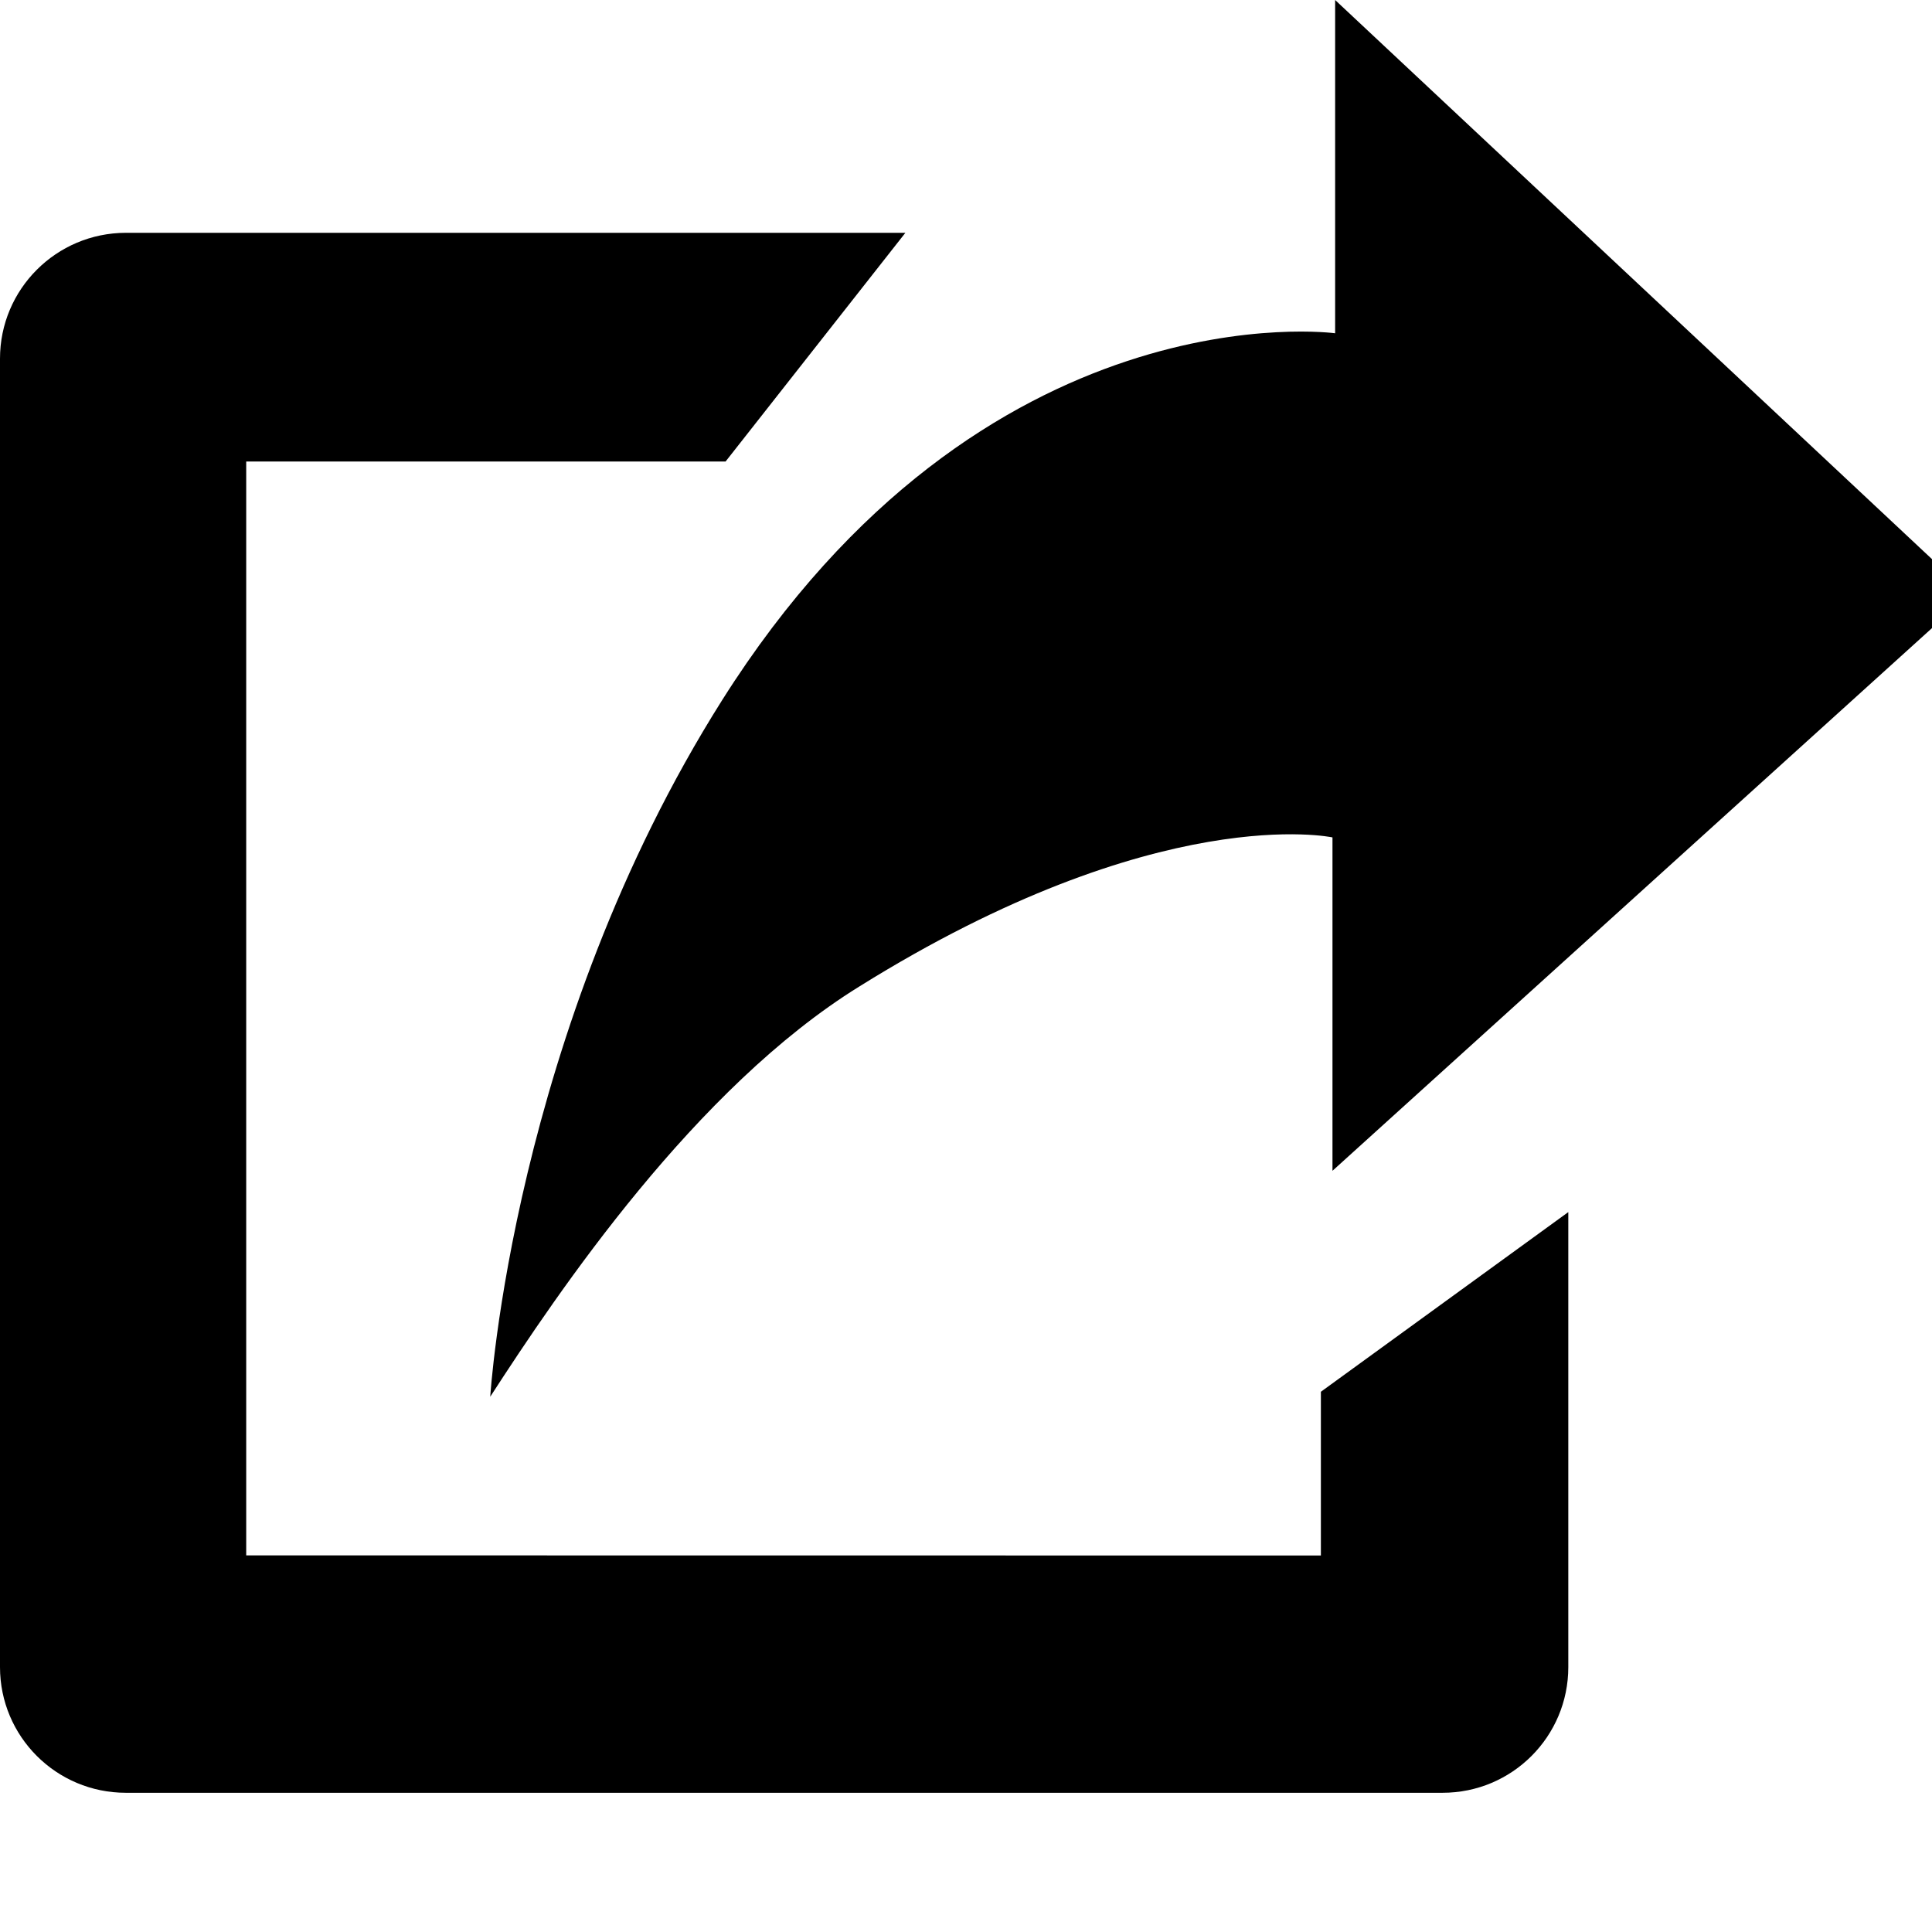
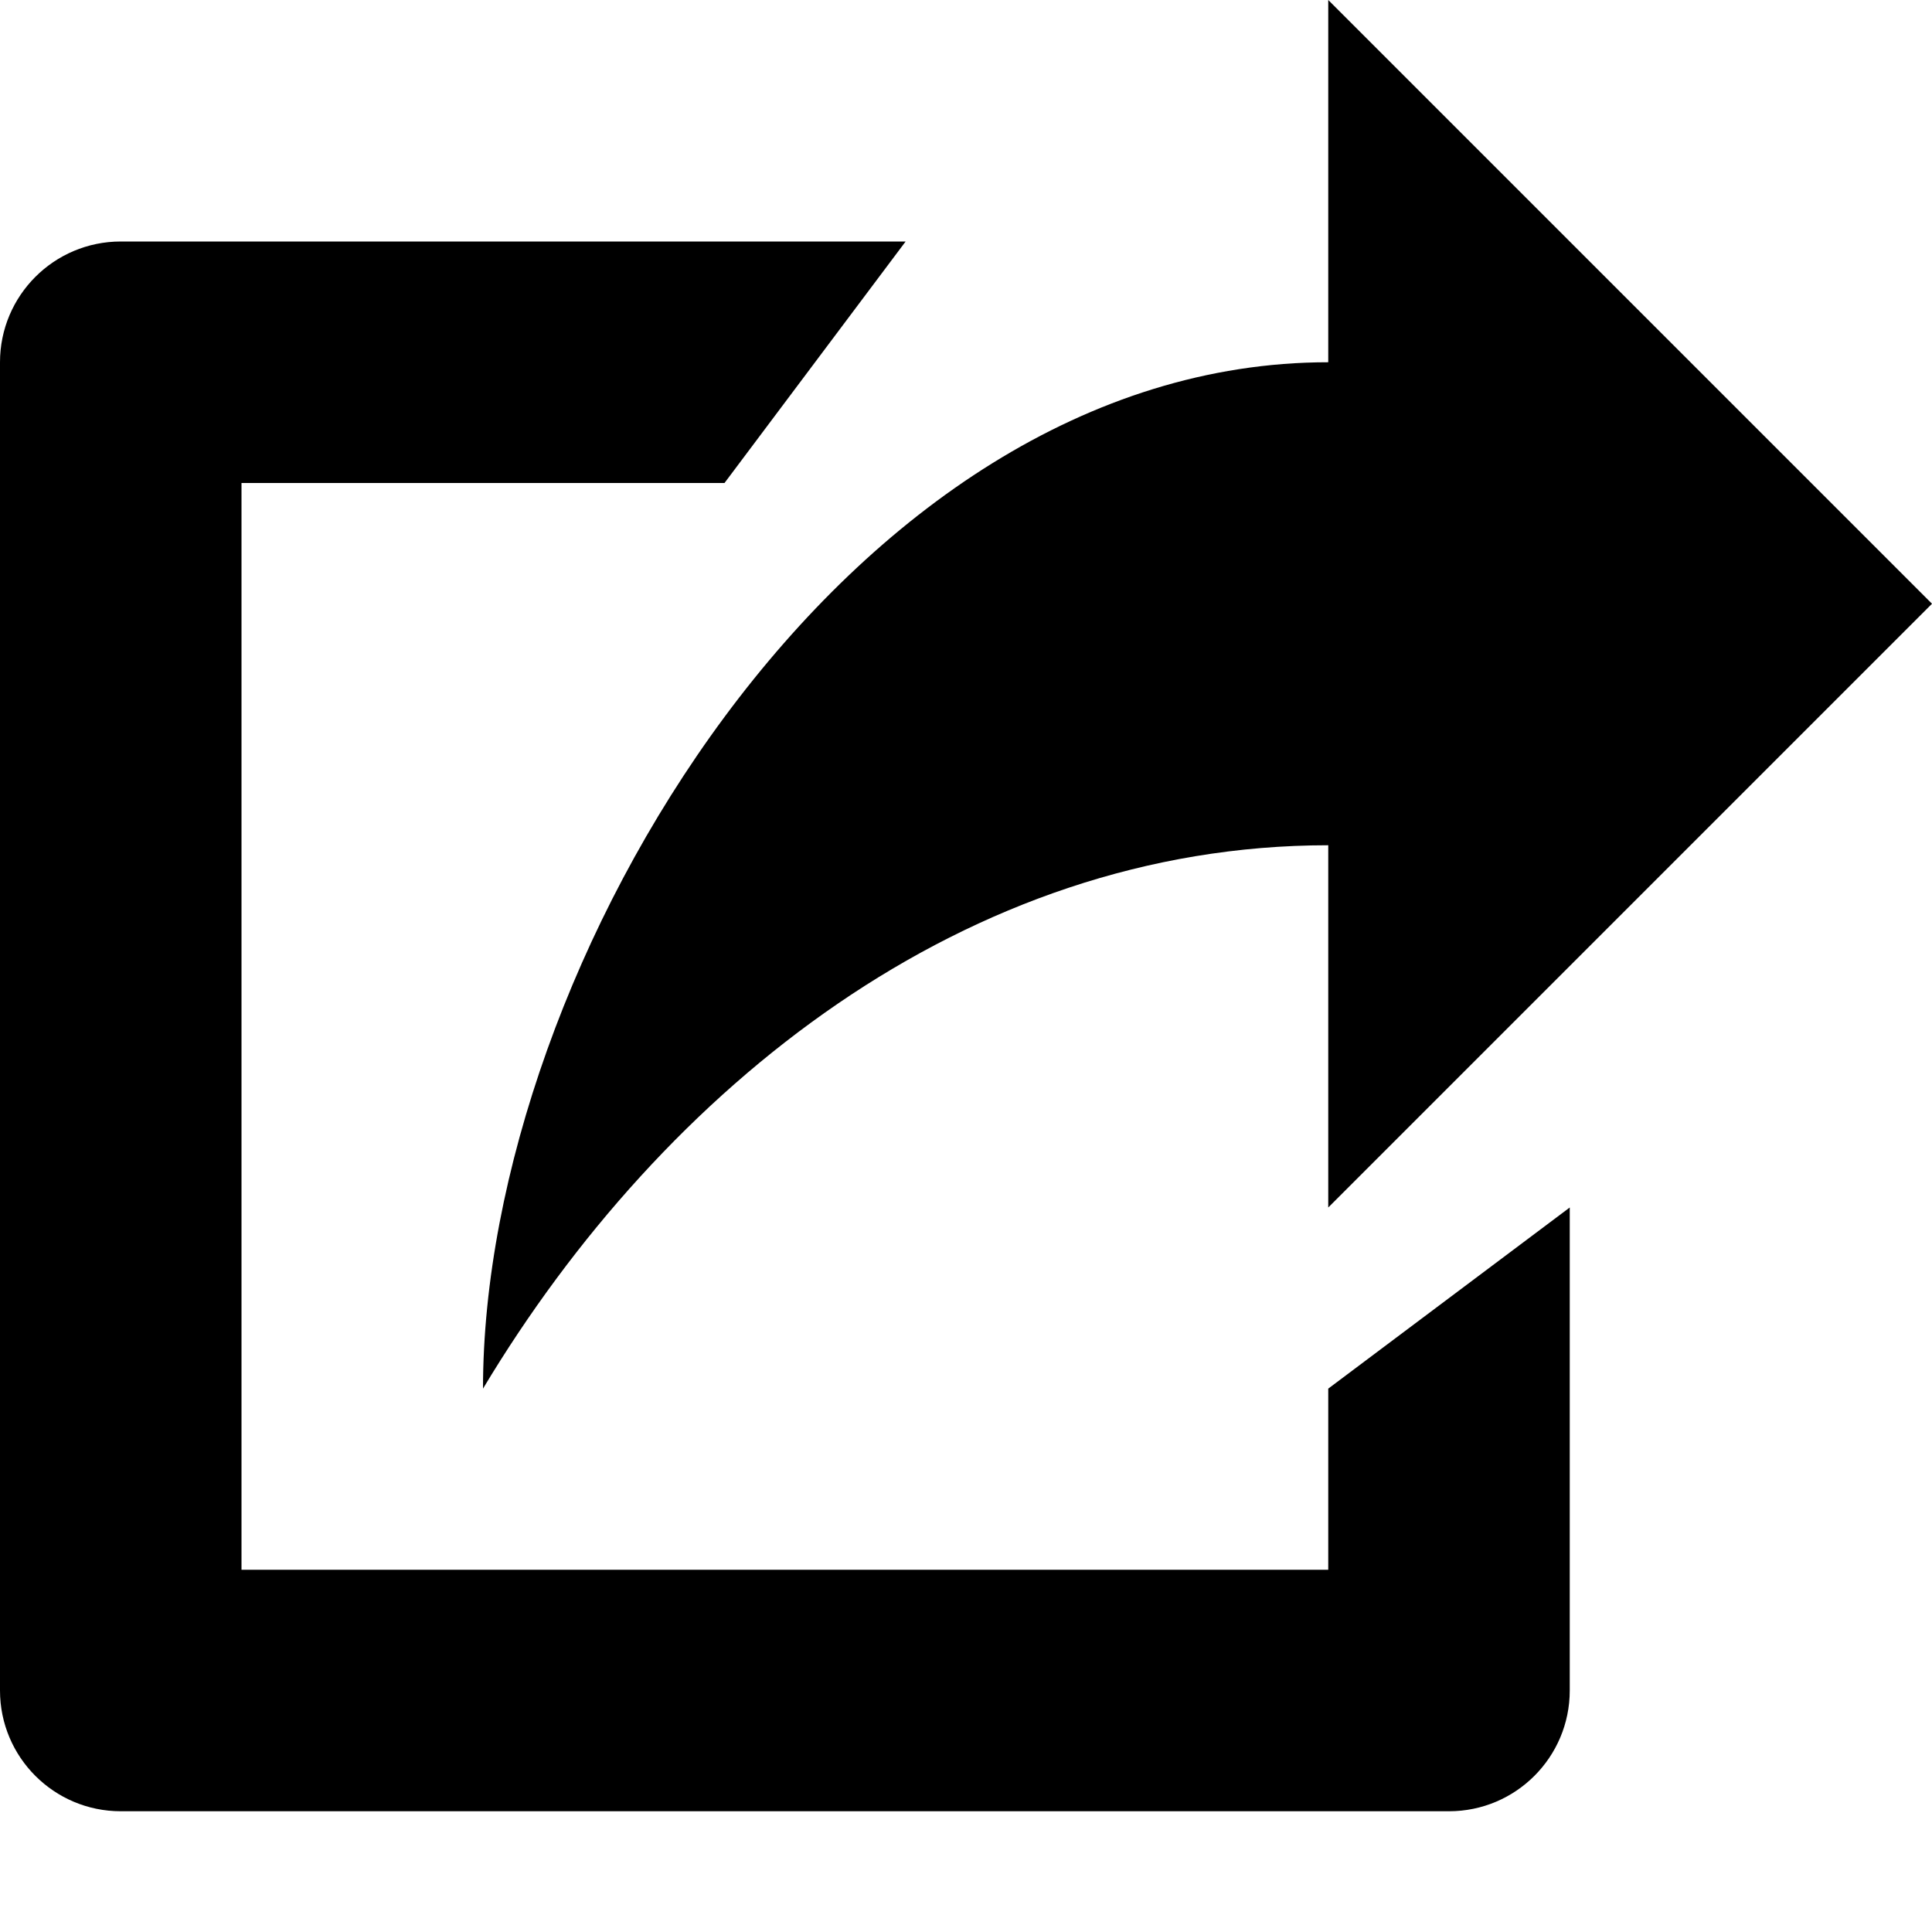
- <svg xmlns="http://www.w3.org/2000/svg" version="1.1" id="Layer_1" x="0px" y="0px" width="16px" height="16px" viewBox="0 0 16 16" enable-background="new 0 0 16 16" xml:space="preserve">
-   <g>
-     <g>
-       <path d="M10.939,12.882l-8.9-0.001V3.822h3.97l1.489-1.894H1.042C0.466,1.929,0,2.395,0,2.97v10.836    c0,0.575,0.466,1.041,1.042,1.041h10.905c0.576,0,1.041-0.466,1.041-1.041v-3.768l-2.049,1.488V12.882z M5.98,5.799    c-1.736,2.75-1.92,5.768-1.92,5.768c0.564-0.872,1.699-2.557,3.056-3.397c2.481-1.547,3.919-1.235,3.919-1.235v2.761l5.275-4.775    L11.057,0v2.76C11.057,2.76,8.151,2.362,5.98,5.799z" />
-     </g>
-   </g>
+ <svg xmlns="http://www.w3.org/2000/svg" viewBox="0 0 32 32">
+   <path d="m0 6a2 2 0 0 1 2-2h13l-3 4h-8v18h18v-3l4-3v8a2 2 0 0 1-2 2h-22a2 2 0 0 1-2-2zm22-6 10 10-10 10 0-6c-6 0-11 4-14 9 0-7 6-17 14-17z" />
</svg>
